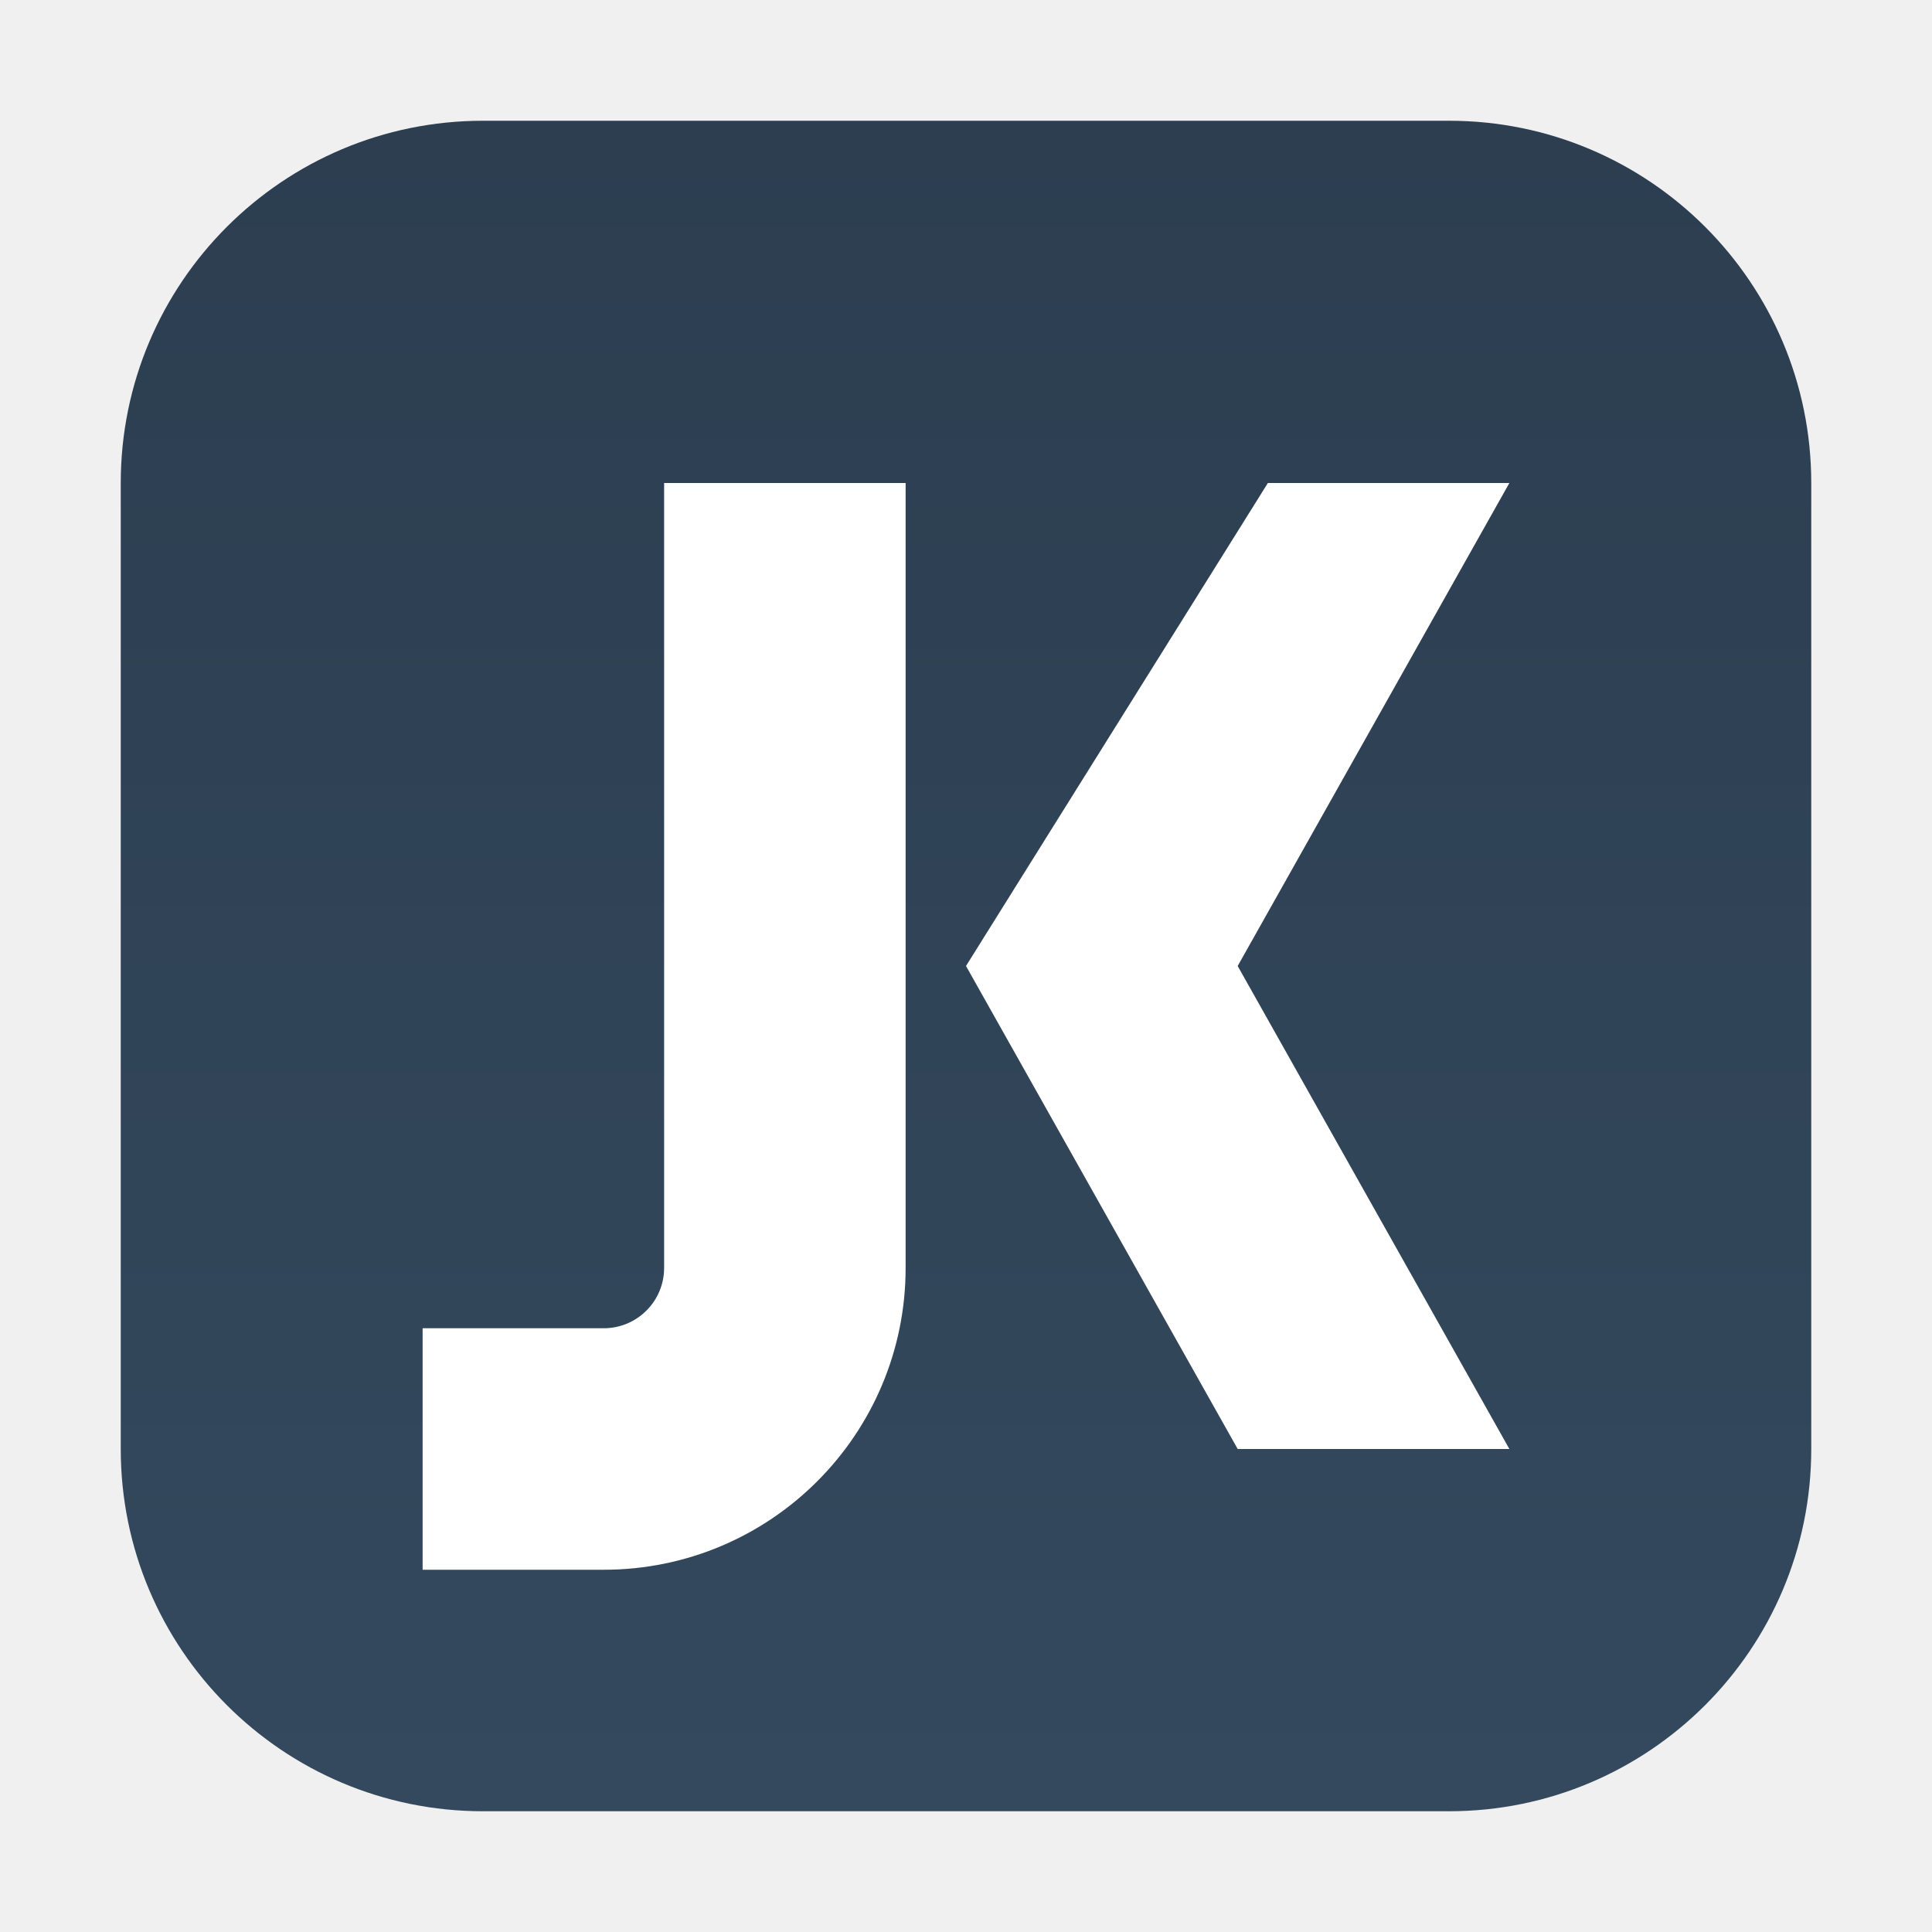
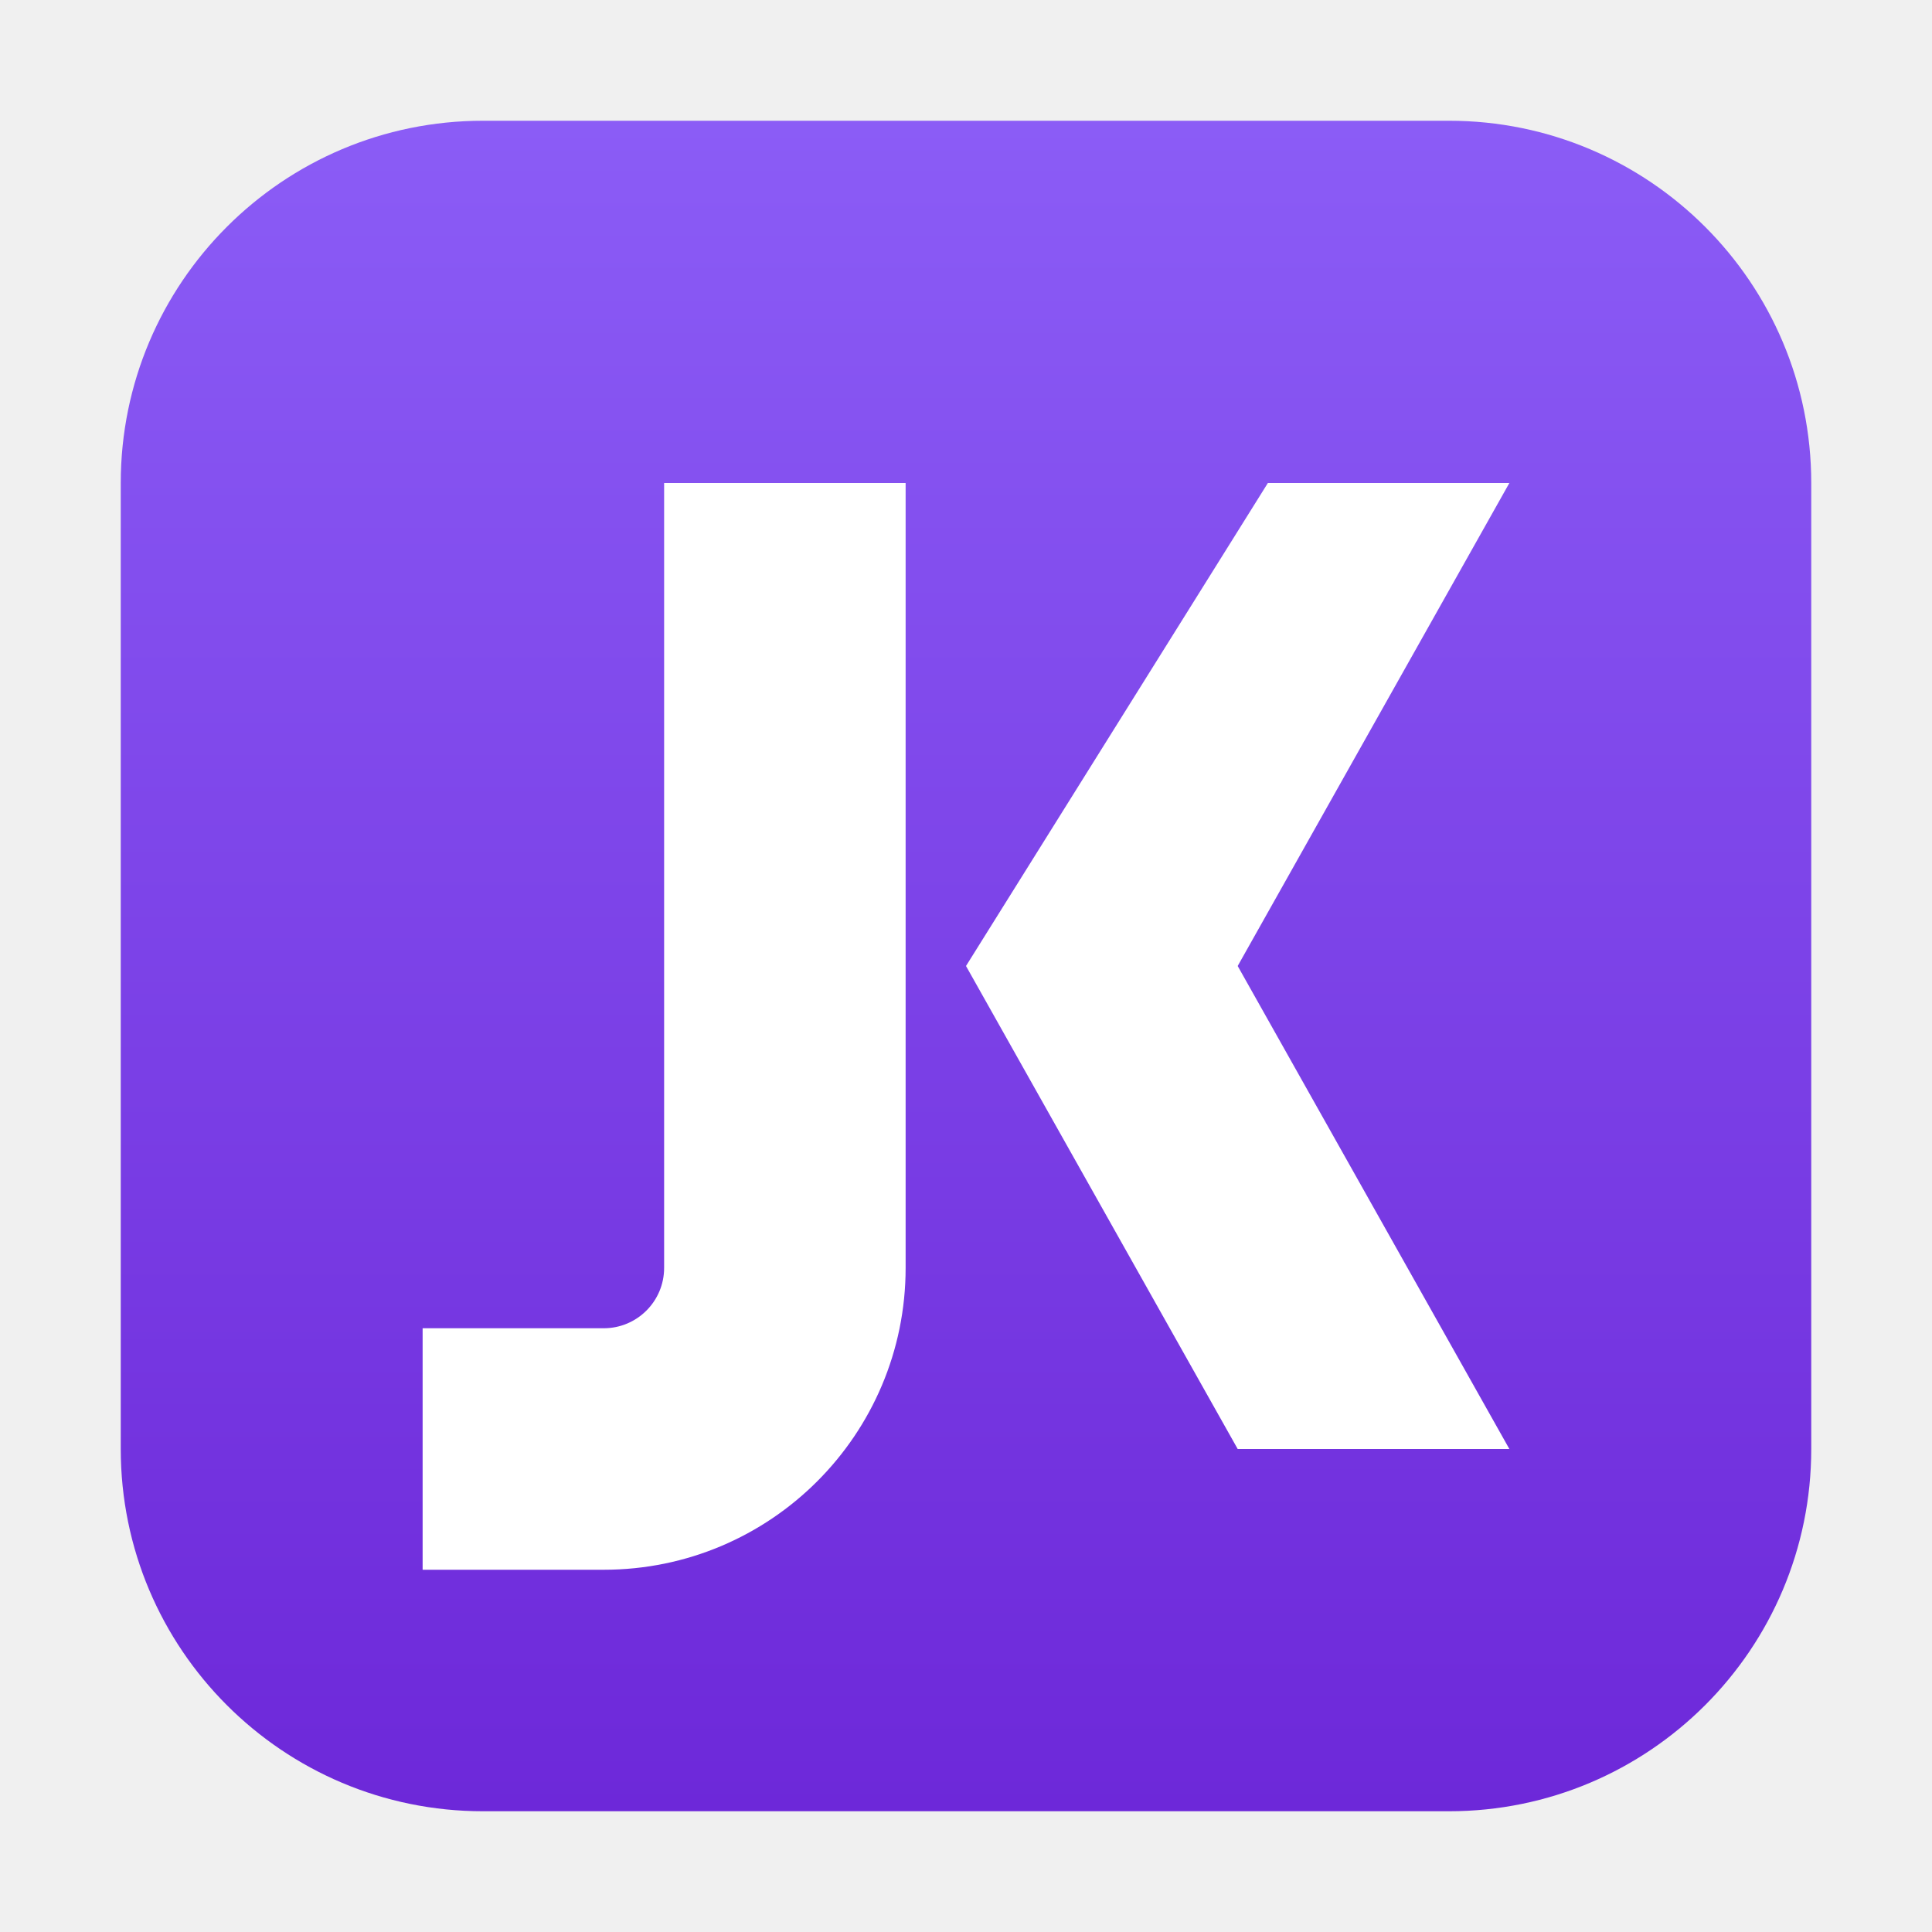
<svg xmlns="http://www.w3.org/2000/svg" viewBox="0 0 64 64" width="64" height="64">
  <defs>
    <linearGradient id="g" x1="0" x2="0" y1="0" y2="1">
-       <stop offset="0" stop-color="#2c3e50" />
-       <stop offset="1" stop-color="#34495e" />
+       <stop offset="0" stop-color="#8b5cf6" />
+       <stop offset="1" stop-color="#6d28d9" />
    </linearGradient>
  </defs>
  <rect x="4" y="4" width="56" height="56" rx="12" fill="url(#g)" />
  <g fill="#ffffff">
    <path d="M22 16h8v26a10 10 0 0 1-10 10h-6v-8h6a2 2 0 0 0 2-2V16z" />
    <path d="M50 16h-8l-10 16 9 16h9l-9-16 9-16z" />
  </g>
</svg>
